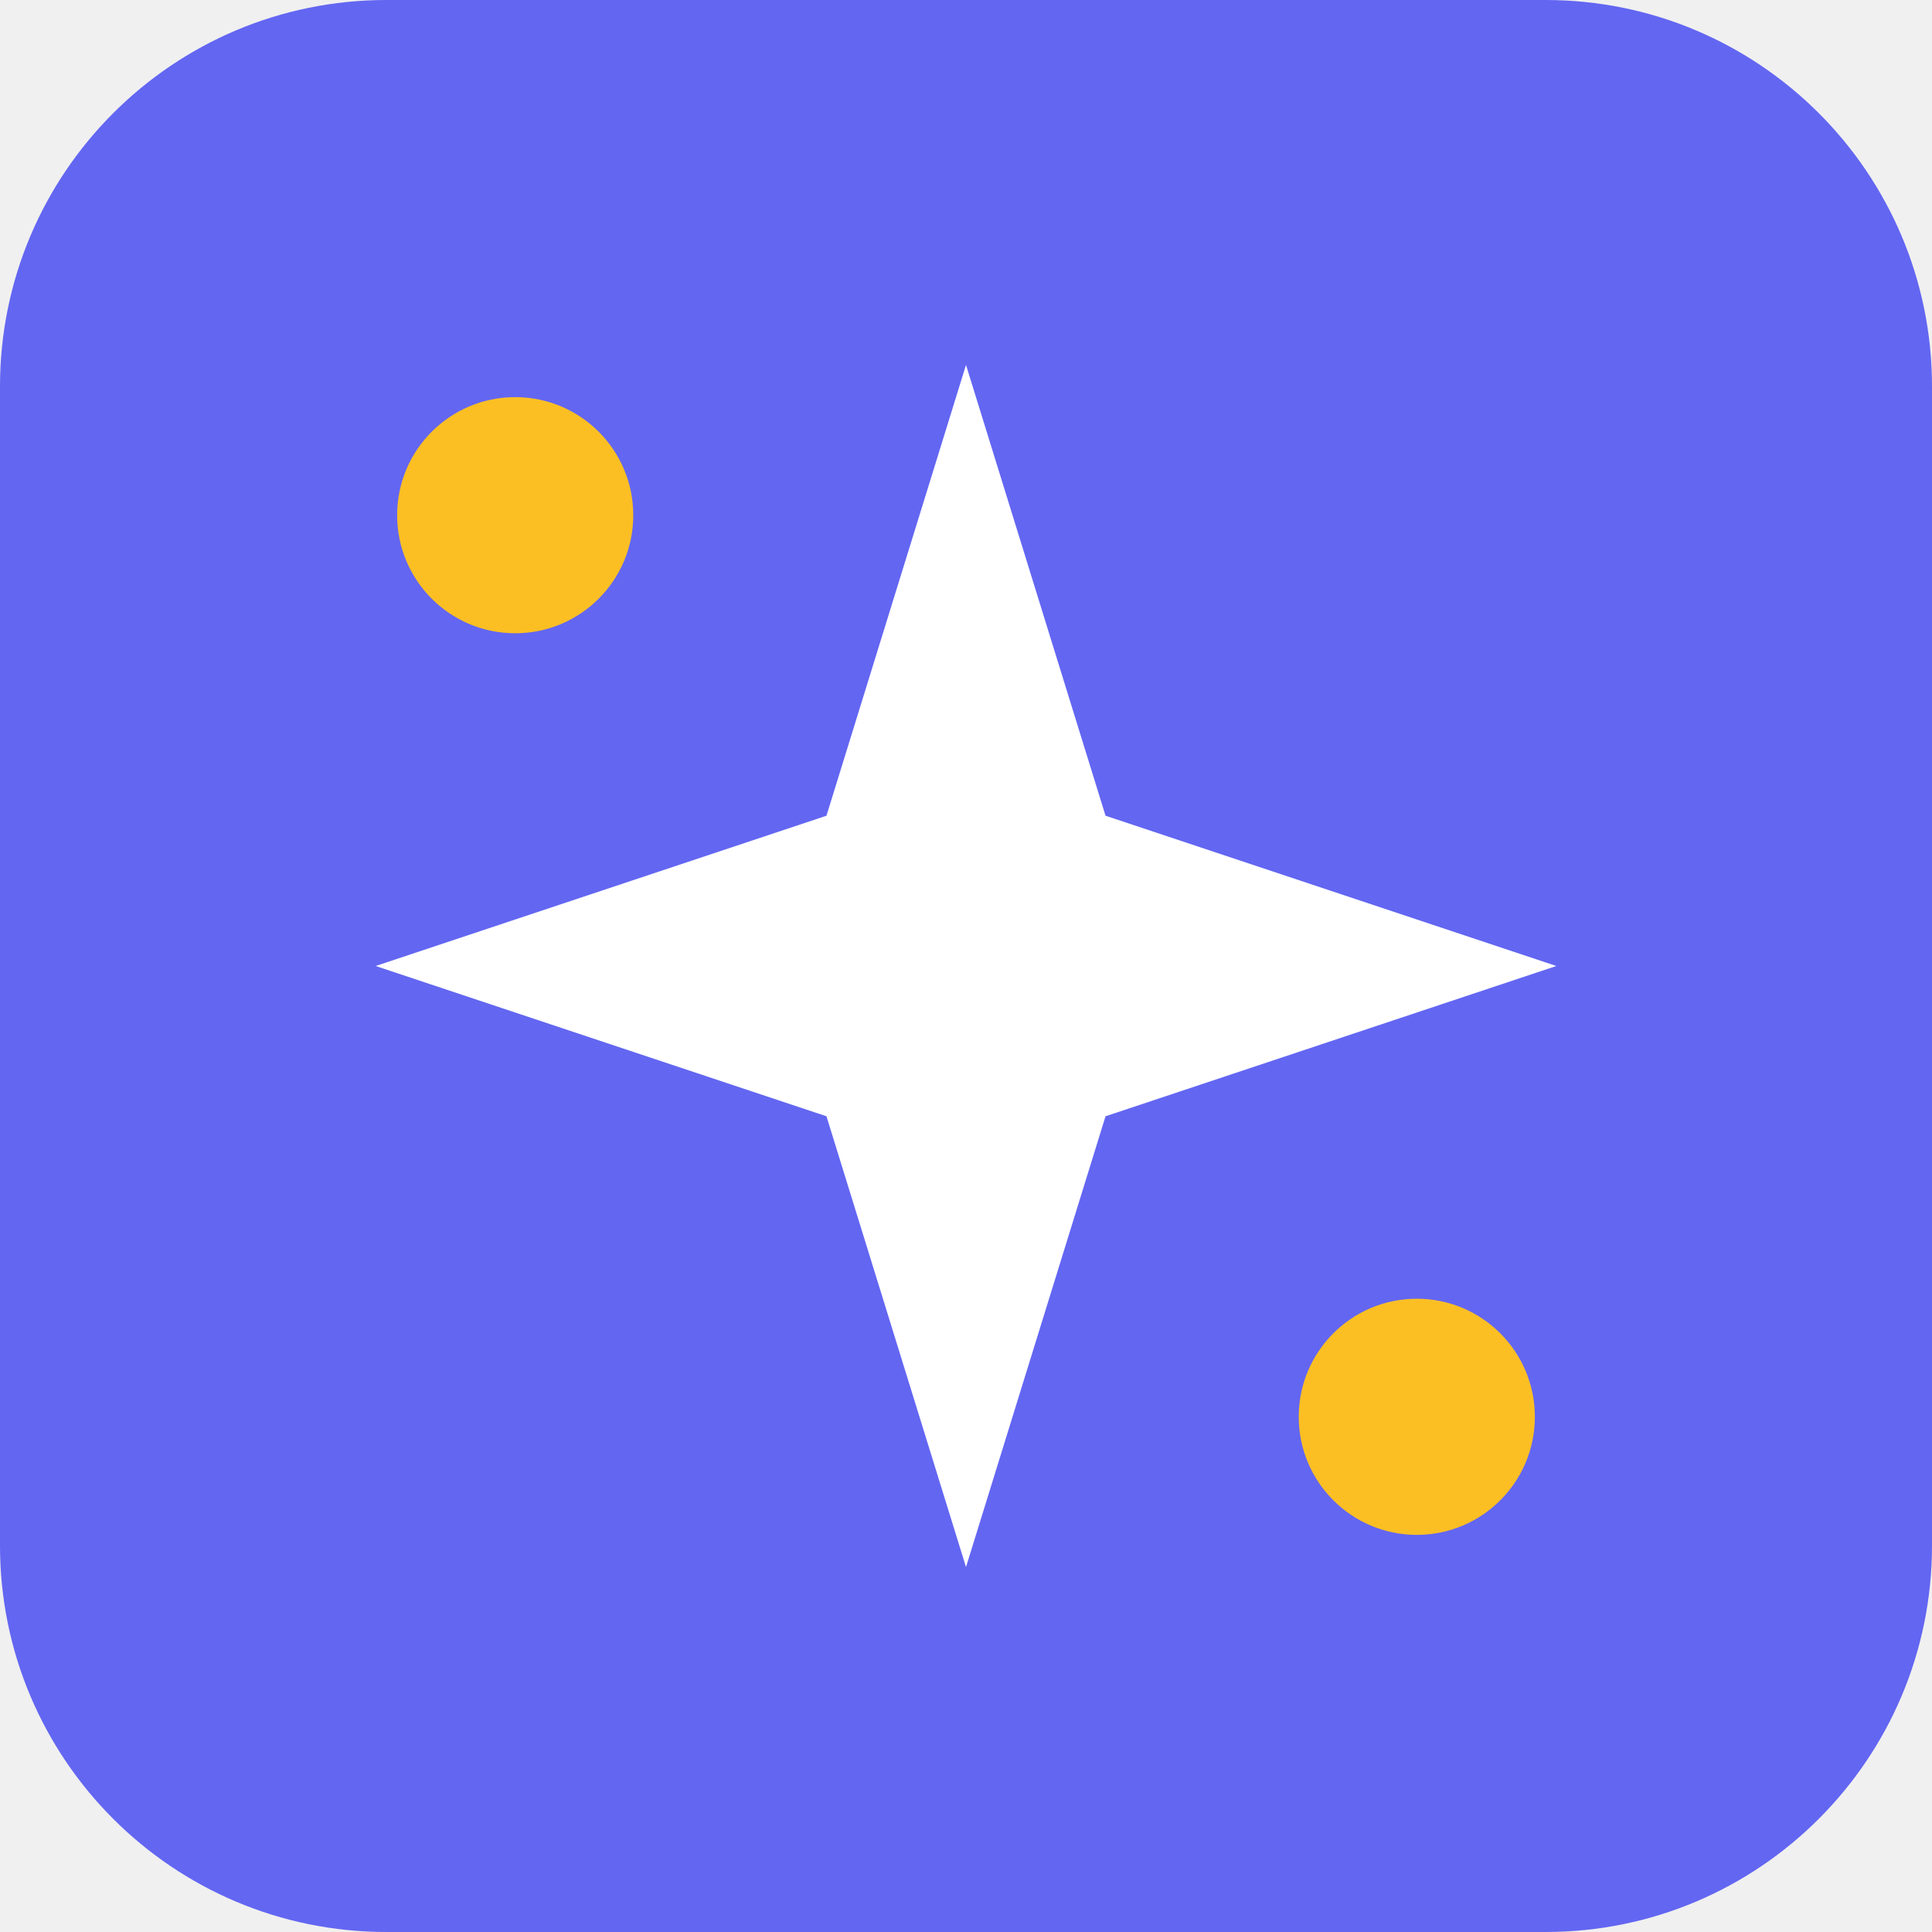
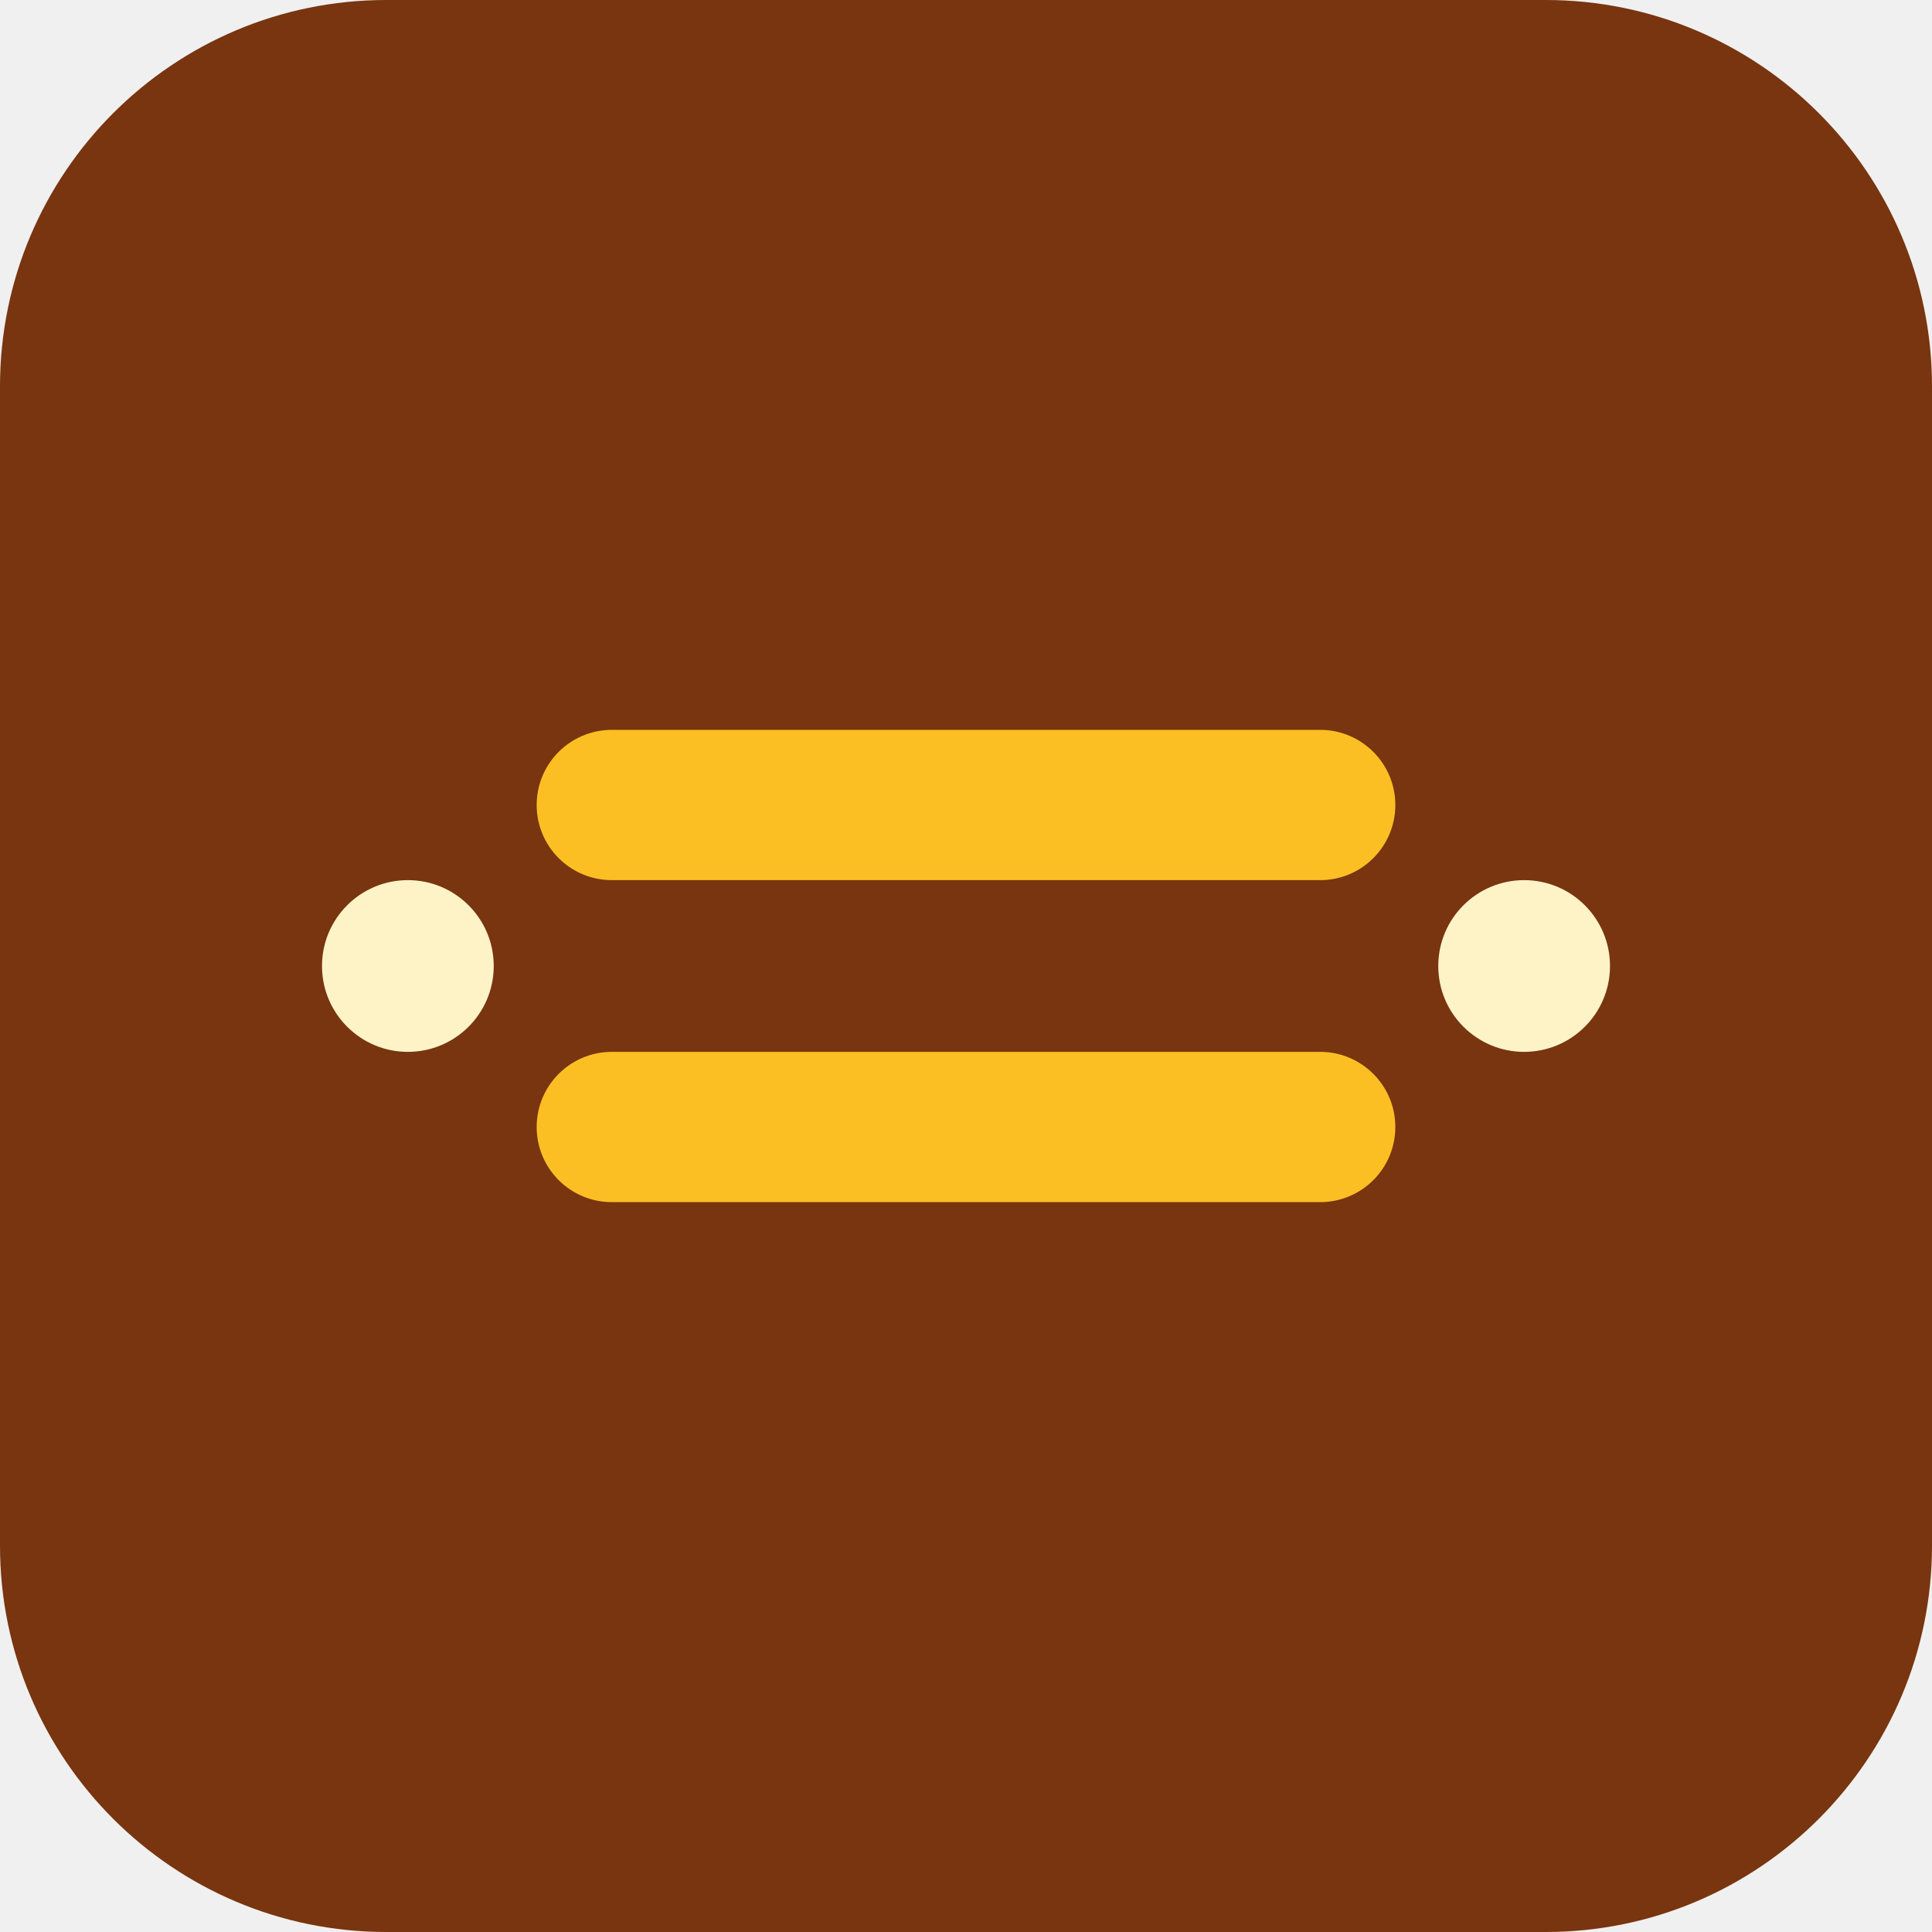
<svg xmlns="http://www.w3.org/2000/svg" viewBox="0 0 180 180" fill="none">
-   <rect width="180" height="180" rx="36" fill="#6366f1" />
-   <path d="M90 34L103 76L145 90L103 104L90 146L77 104L35 90L77 76L90 34Z" fill="white" />
-   <circle cx="48" cy="48" r="11" fill="#fbbf24" />
-   <circle cx="132" cy="132" r="11" fill="#fbbf24" />
+   <rect width="180" height="180" rx="36" fill="#78350f" />
+   <rect x="50" y="68" width="80" height="14" rx="7" fill="#fbbf24" />
+   <rect x="50" y="98" width="80" height="14" rx="7" fill="#fbbf24" />
+   <circle cx="38" cy="90" r="8" fill="#fef3c7" />
+   <circle cx="142" cy="90" r="8" fill="#fef3c7" />
</svg>
